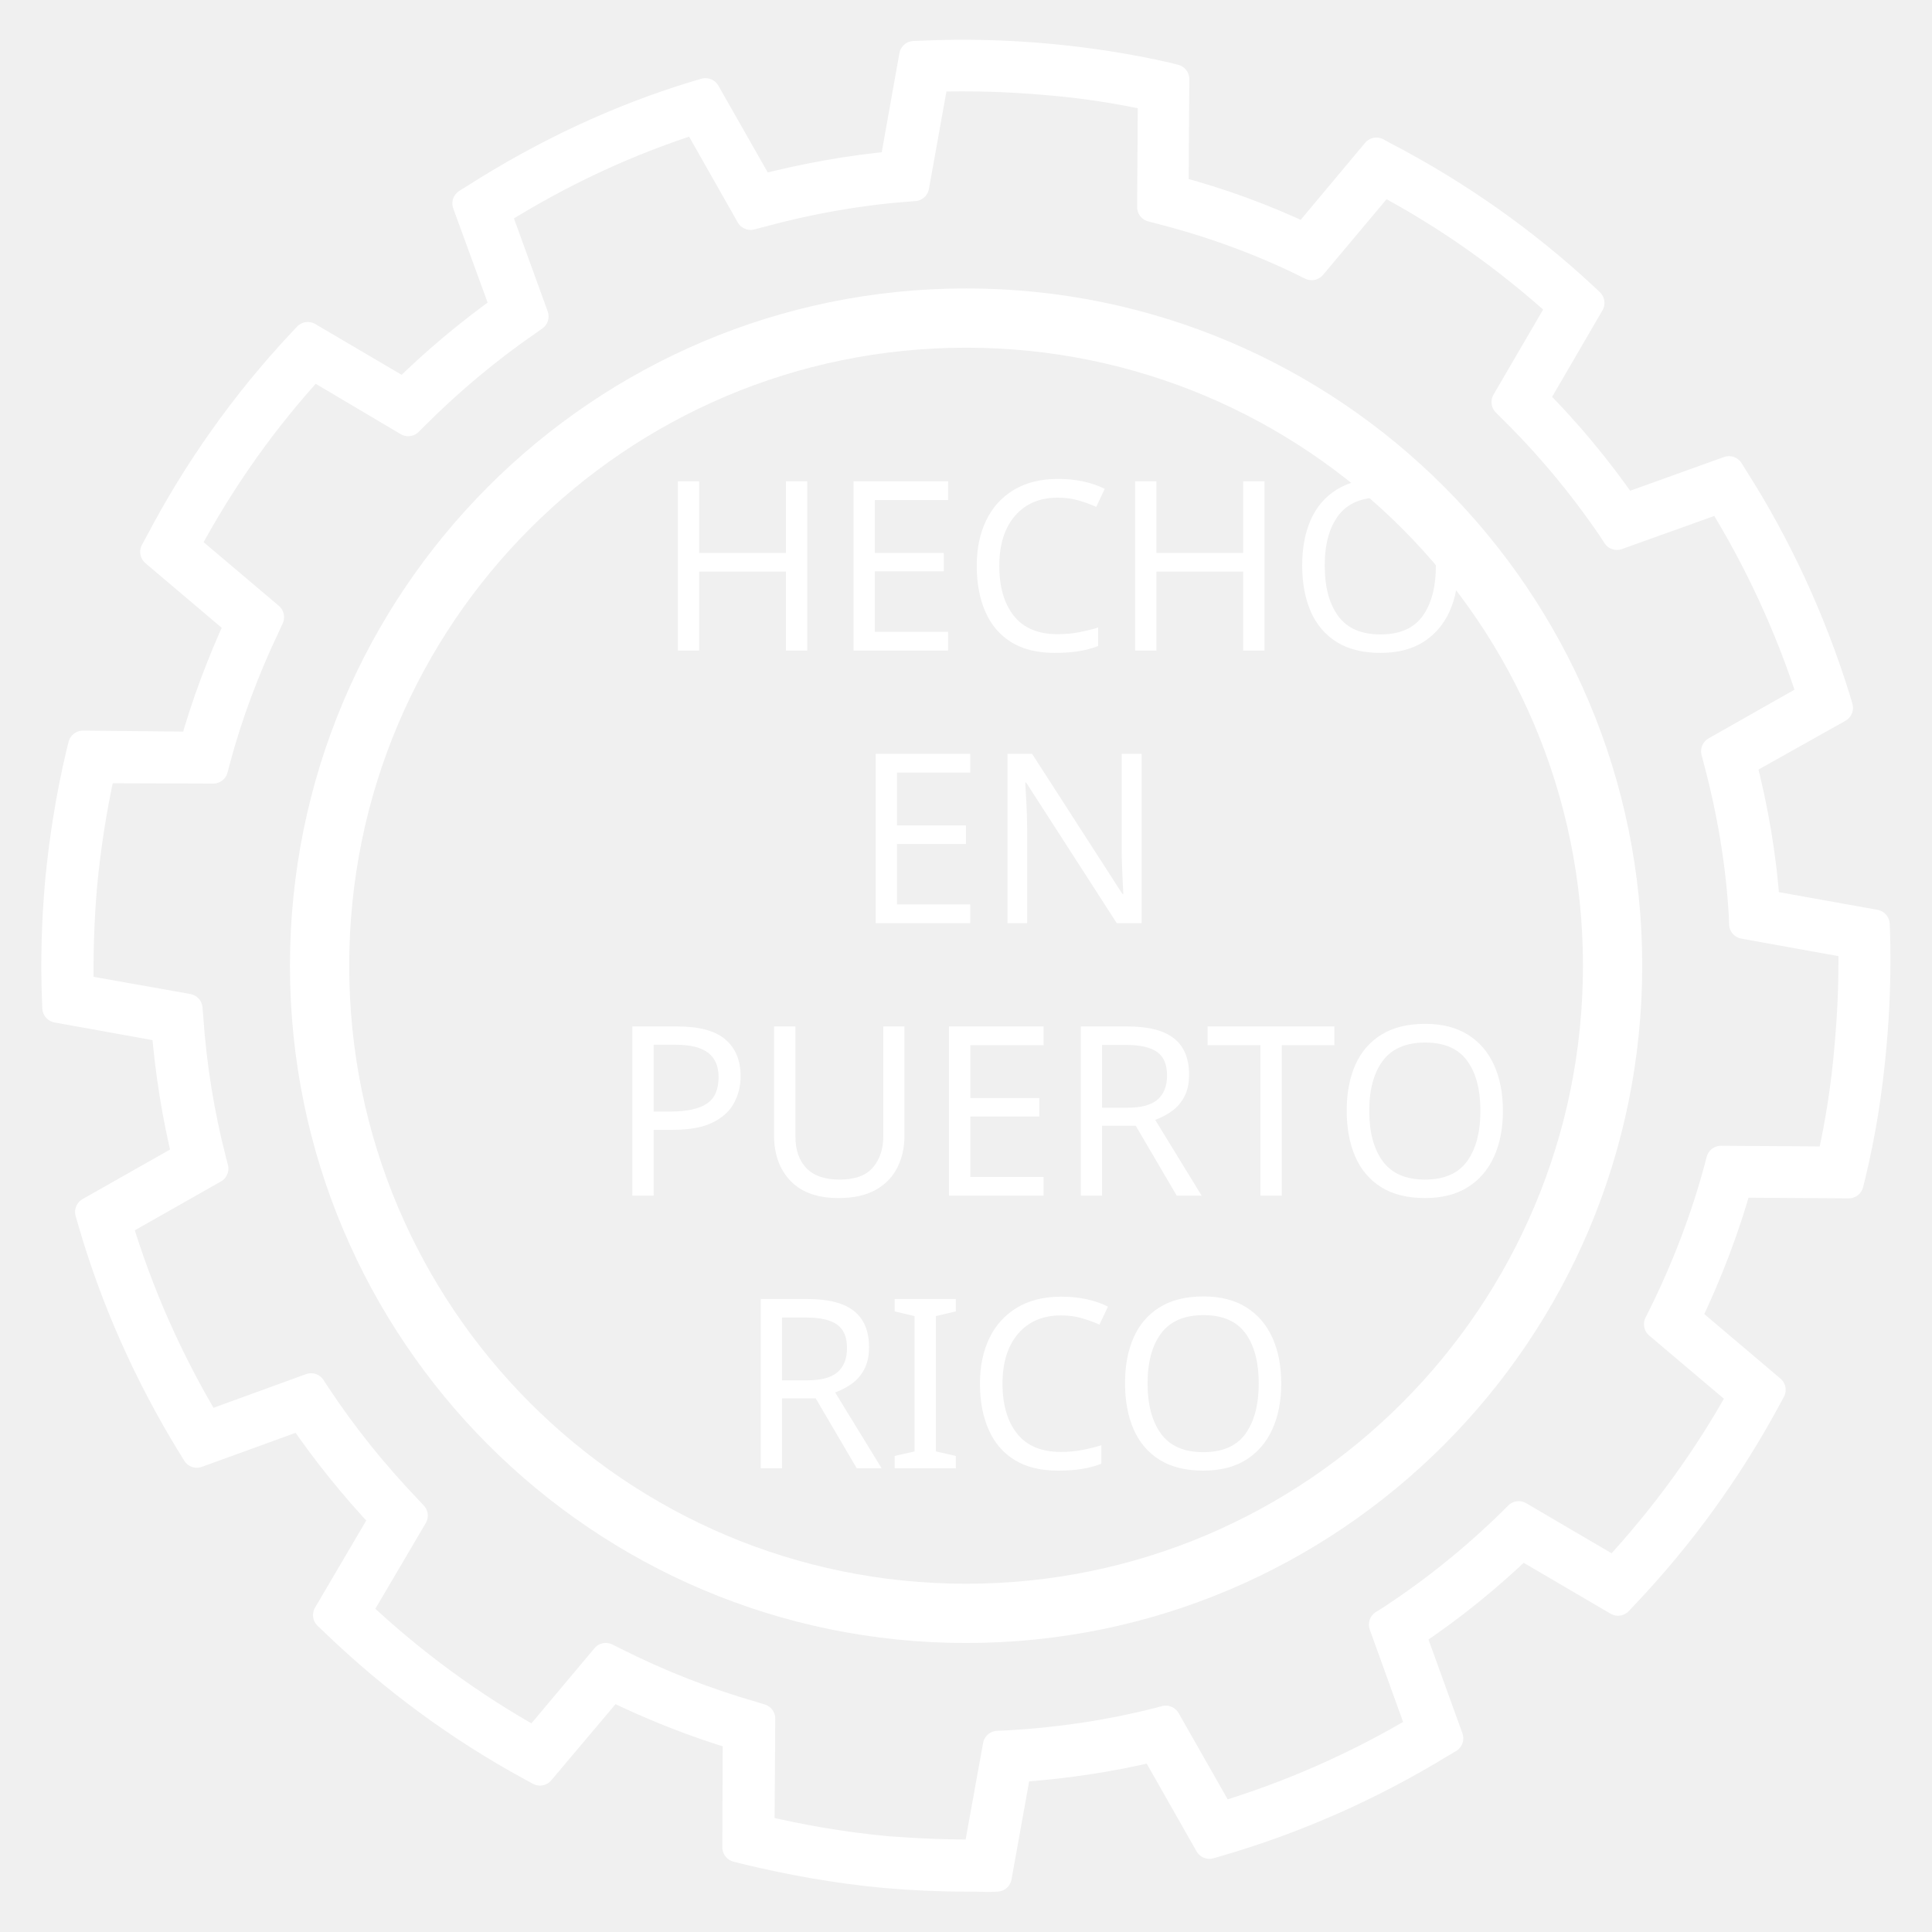
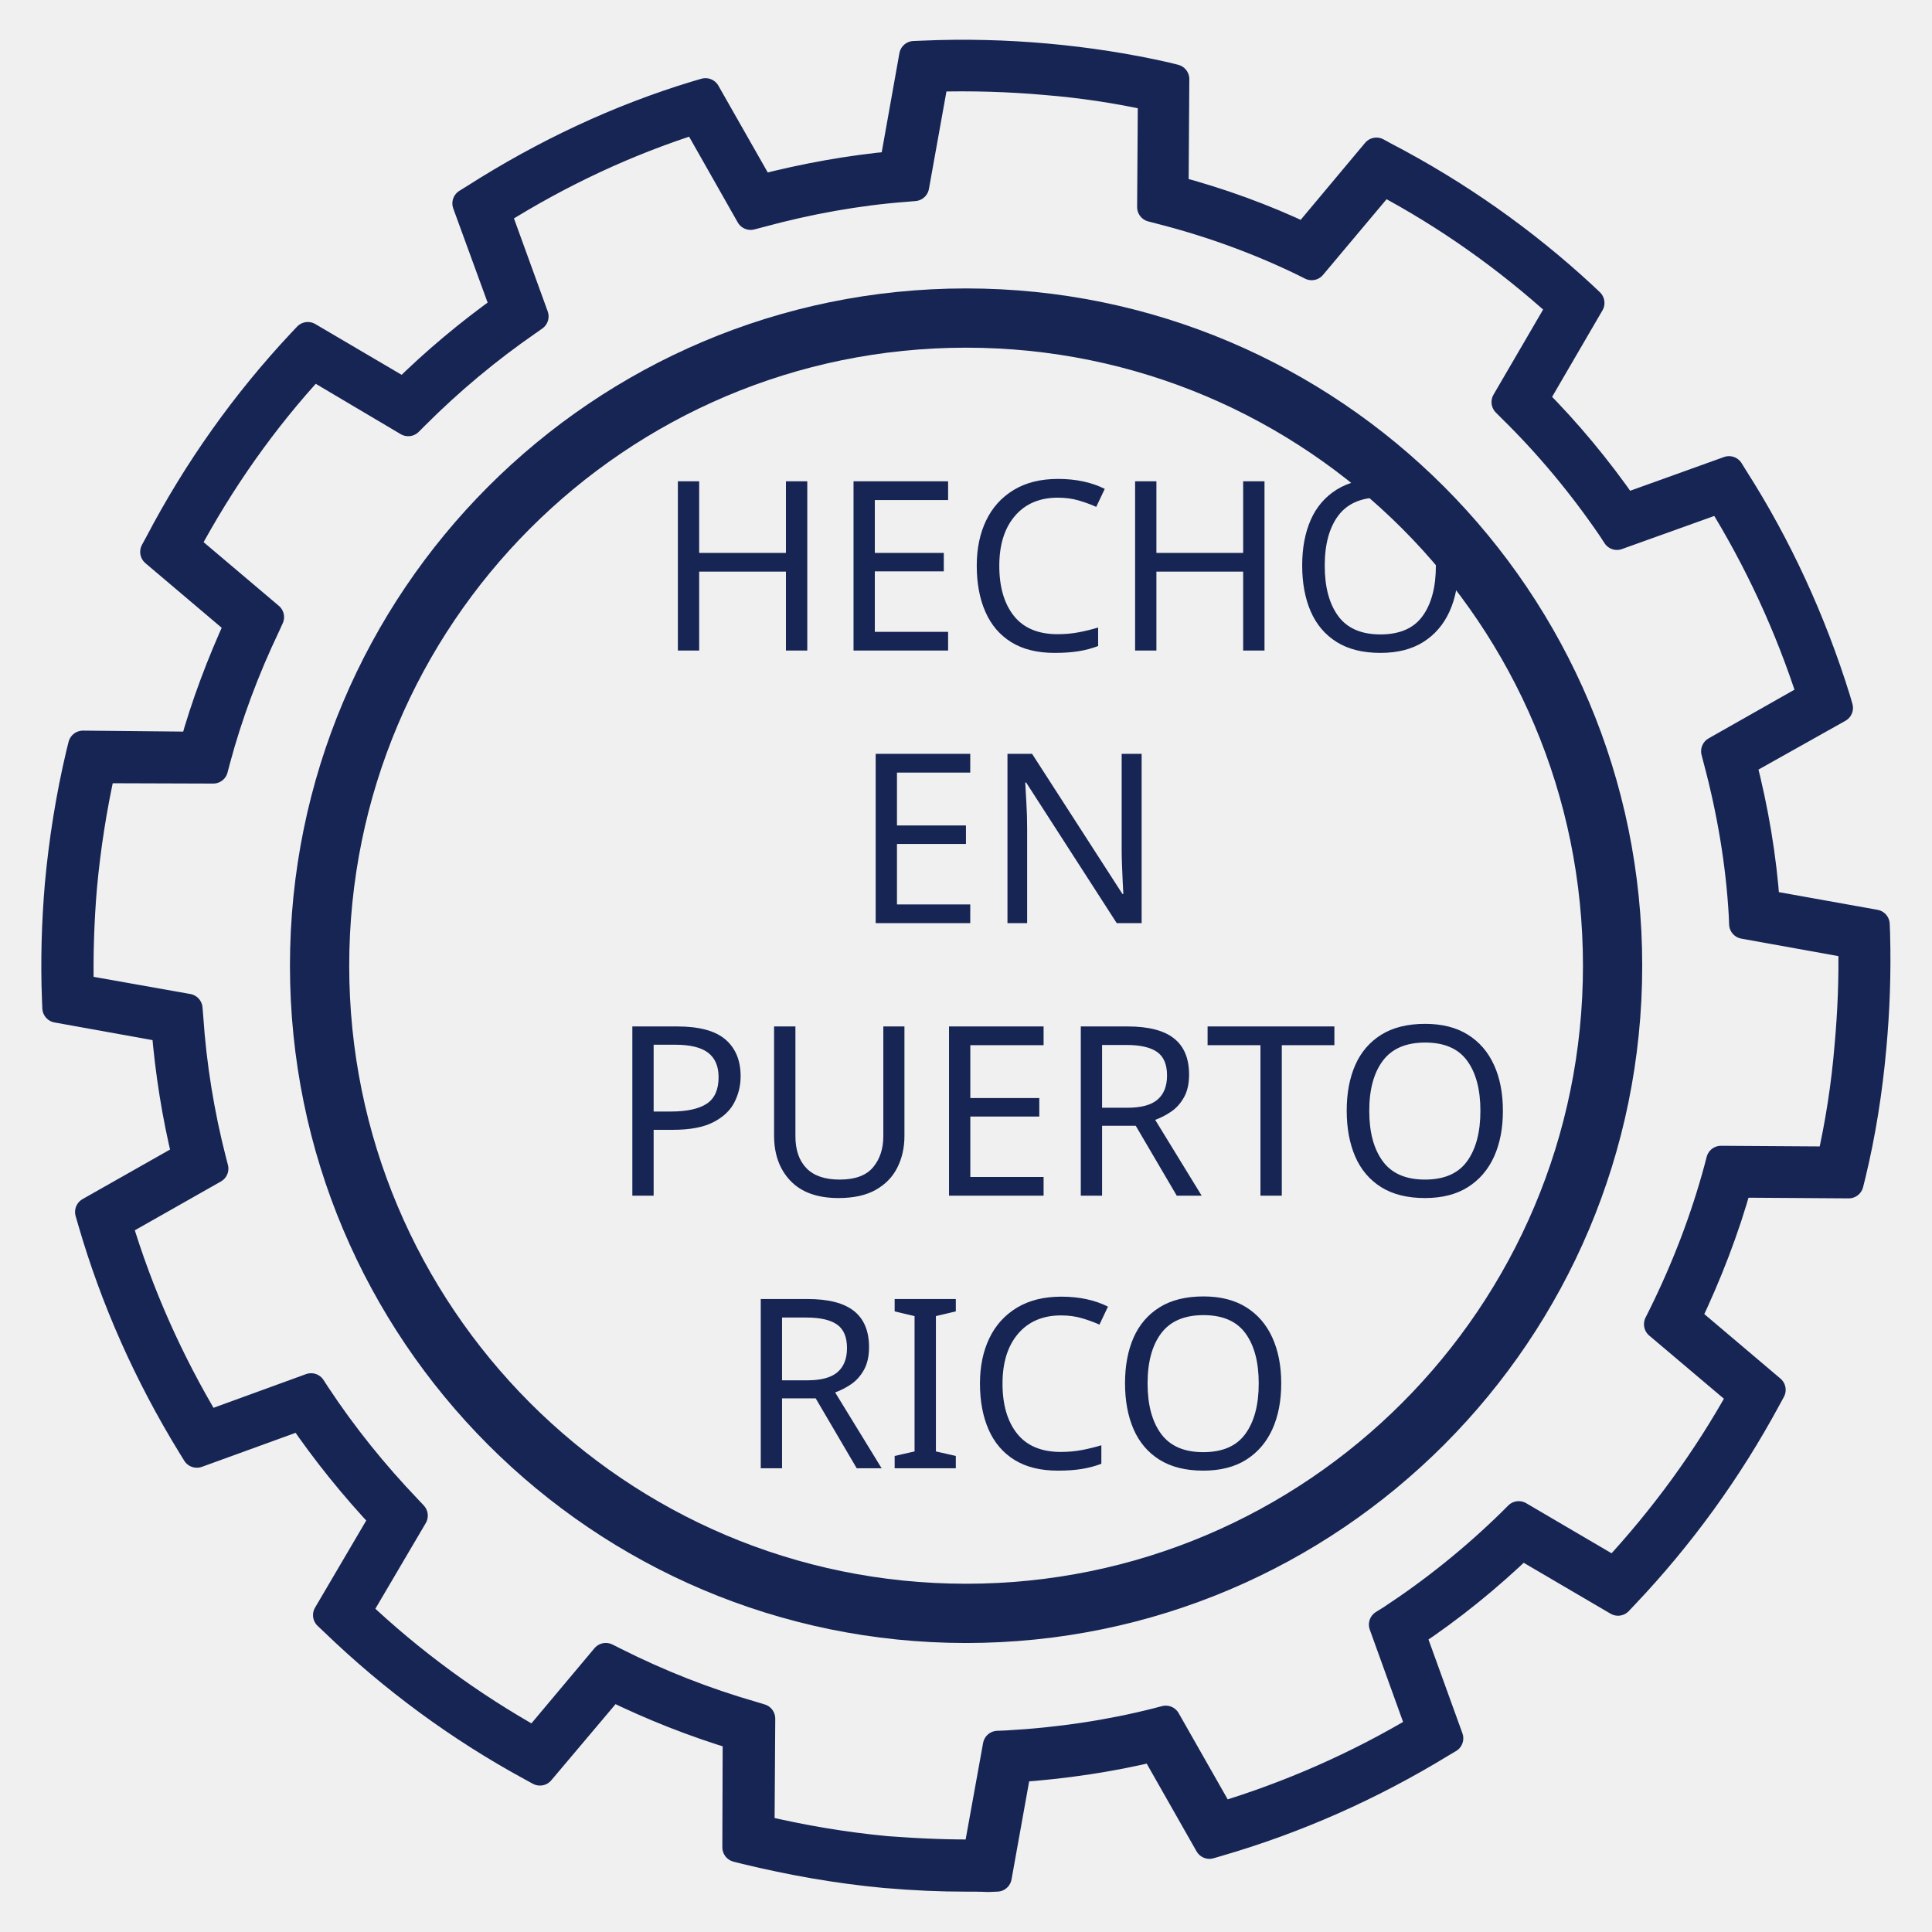
<svg xmlns="http://www.w3.org/2000/svg" width="100%" height="100%" viewBox="0 0 2717 2717" version="1.1" xml:space="preserve" style="fill-rule:evenodd;clip-rule:evenodd;stroke-linejoin:round;stroke-miterlimit:2;">
  <g>
-     <path d="M2620.85,1313.83l-154.017,-27.681c-4.605,-75.864 -16.885,-149.678 -36.841,-221.954l136.108,-76.89c-33.771,-109.183 -81.358,-211.702 -141.225,-306.02l-146.342,52.797c-41.958,-61.512 -89.033,-118.41 -141.736,-170.695l78.799,-134.813c-81.87,-76.377 -174.996,-141.989 -275.798,-194.274l-100.802,119.948c-64.984,-31.269 -133.55,-56.386 -204.674,-74.327l1.535,-156.342c-53.727,-12.302 -108.989,-20.504 -165.274,-25.63c-57.82,-5.126 -115.641,-6.151 -171.926,-4.101l-27.631,154.292c-71.636,5.126 -141.225,18.454 -209.279,36.907l-76.753,-135.838c-109.5,33.319 -212.861,82.528 -308.034,143.527l53.215,147.115c-57.308,39.47 -110.524,84.579 -159.645,133.788l-134.573,-79.452c-77.777,83.04 -144.296,176.333 -197.511,278.34l119.223,100.982c-29.166,61.511 -53.215,125.586 -71.636,193.249l-156.064,-1.025c-13.304,57.923 -23.537,118.922 -29.166,180.434c-4.605,53.822 -6.14,106.62 -4.093,159.417l153.505,27.681c4.605,69.713 15.351,137.376 32.748,203.501l-136.108,76.889c31.724,110.721 78.799,215.291 138.666,312.172l146.342,-53.31c38.376,57.923 81.87,112.259 130.48,162.493l-79.823,135.326c81.358,78.427 173.461,146.603 274.775,201.451l100.29,-119.436c62.425,31.269 128.433,57.924 197.51,77.403l-1.023,156.854c62.425,15.378 126.897,26.655 192.905,33.319c48.098,3.588 96.197,5.639 143.272,4.613l27.631,-153.266c73.17,-4.101 145.318,-14.353 214.907,-32.294l77.264,136.351c109.501,-31.781 213.373,-77.915 308.546,-136.351l-52.703,-146.602c62.425,-41.008 120.246,-87.142 172.949,-139.427l135.085,79.453c77.264,-80.991 143.783,-172.746 197.51,-272.702l-119.734,-102.007c33.26,-66.637 60.379,-136.863 79.823,-210.165l156.064,1.025c13.815,-57.41 23.537,-117.384 28.654,-178.383c4.605,-52.285 6.14,-104.57 4.605,-156.342" style="fill:none;fill-rule:nonzero;" />
-     <path d="M1357.5,2639.41c-34.283,-0 -71.636,-1.538 -113.083,-5.126c-66.519,-6.151 -132.014,-17.941 -195.463,-33.319l-12.281,-3.076l0.512,-157.367c-59.867,-17.941 -119.734,-41.52 -177.043,-69.713l-100.802,119.435l-11.257,-6.151c-101.825,-55.361 -194.952,-124.049 -277.845,-204.014l-9.21,-8.714l79.823,-135.838c-42.47,-45.109 -81.87,-93.805 -117.176,-145.578l-146.853,53.31l-6.652,-10.764c-61.402,-99.957 -108.477,-206.064 -140.202,-315.76l-3.582,-12.302l136.62,-77.403c-14.327,-58.436 -24.049,-119.435 -29.166,-181.972l-153.505,-27.68l-0.512,-12.815c-2.047,-52.797 -0.512,-107.133 4.093,-160.955c5.629,-60.999 15.351,-122.511 29.678,-182.997l3.07,-12.303l156.576,1.538c16.374,-58.949 38.376,-116.872 63.96,-172.745l-119.222,-100.982l6.14,-11.277c54.239,-103.545 121.781,-198.375 200.069,-281.928l8.698,-9.227l135.085,79.452c45.028,-44.596 93.127,-84.578 142.76,-119.947l-53.727,-147.116l10.746,-6.664c98.755,-63.049 203.65,-112.258 312.127,-145.065l12.281,-3.588l77.264,135.839c63.449,-16.404 126.386,-27.681 188.3,-33.319l27.631,-154.805l12.792,-0.512c58.332,-2.563 117.176,-1.025 173.973,4.101c56.797,5.126 113.082,13.84 167.321,26.142l12.28,3.076l-1.023,156.342c63.961,16.915 125.875,39.47 184.207,67.15l100.801,-120.46l11.258,6.151c101.313,52.797 195.463,118.922 279.379,196.837l9.211,8.714l-78.8,135.326c46.564,46.646 89.545,98.419 127.921,153.779l146.854,-52.797l6.652,10.764c60.89,95.343 108.989,199.913 143.272,310.121l3.581,12.303l-136.108,76.377c17.398,67.15 28.655,134.3 33.26,200.425l154.529,27.68l0.511,12.815c1.535,56.386 -0.511,108.158 -5.117,158.905c-5.628,63.05 -15.35,123.536 -29.166,180.435l-3.07,12.302l-156.575,-1.025c-17.909,64.587 -42.47,128.149 -72.148,190.173l119.223,100.982l-6.141,11.277c-54.238,100.469 -121.269,193.249 -200.068,276.29l-8.699,9.227l-135.596,-79.453c-48.099,46.134 -100.291,88.68 -156.064,125.587l53.215,147.115l-11.257,6.664c-98.243,59.974 -203.139,106.62 -312.639,138.401l-12.281,3.588l-77.776,-136.863c-61.402,14.865 -126.386,24.604 -193.417,29.218l-27.631,153.779l-12.792,0.512c-10.234,-0.512 -20.979,-0.512 -31.724,-0.512m-289.102,-66.125c58.332,13.84 118.199,24.092 178.578,29.73c47.587,3.589 90.056,5.126 128.433,4.614l27.631,-152.754l12.792,-0.513c74.194,-4.101 145.318,-14.865 211.837,-31.781l11.769,-3.075l77.264,135.838c98.244,-29.731 192.906,-71.251 281.939,-124.561l-52.704,-146.09l10.746,-6.664c60.89,-39.983 118.199,-86.117 170.391,-137.376l8.698,-8.714l134.573,78.94c70.101,-75.352 130.992,-158.906 180.625,-248.61l-118.199,-99.956l5.628,-11.278c33.26,-67.15 59.867,-136.863 78.8,-207.089l3.07,-11.79l155.552,1.026c11.769,-51.773 20.467,-106.621 25.073,-163.519c4.093,-45.621 6.14,-92.267 5.116,-142.502l-153.505,-27.68l-0.512,-12.815c-4.093,-72.276 -16.374,-145.578 -35.818,-218.366l-3.07,-11.79l135.597,-76.89c-31.725,-98.931 -75.218,-192.736 -128.945,-279.365l-145.83,52.285l-6.652,-10.252c-41.958,-61.512 -89.033,-117.898 -140.201,-168.132l-8.699,-8.714l78.288,-134.301c-76.241,-69.2 -160.669,-129.174 -251.749,-177.358l-100.29,119.435l-11.257,-5.639c-63.449,-30.756 -130.992,-55.36 -201.604,-73.301l-11.769,-3.076l1.023,-155.829c-48.61,-10.765 -99.266,-18.454 -150.435,-22.555c-51.68,-4.613 -104.384,-6.151 -157.087,-4.613l-27.631,153.779l-12.281,1.025c-67.542,5.126 -136.619,17.429 -206.209,36.395l-11.768,3.075l-76.753,-135.325c-97.22,30.756 -191.882,74.839 -281.427,131.225l53.216,146.602l-10.234,7.177c-54.75,37.932 -107.966,82.015 -157.599,131.737l-8.699,8.714l-134.061,-79.452c-70.101,75.864 -130.48,161.468 -180.113,254.248l118.711,100.469l-5.117,11.277c-29.166,60.999 -53.215,125.074 -70.613,190.174l-3.07,11.789l-158.11,-0.512c-12.281,54.848 -20.979,110.721 -26.096,166.081c-4.094,48.184 -5.629,96.881 -4.605,144.553l152.993,27.167l1.024,12.303c4.605,69.2 15.862,136.863 32.236,200.938l3.07,11.79l-135.596,76.889c29.677,98.931 72.147,194.787 126.386,285.004l146.342,-53.31l6.651,10.252c37.865,57.411 81.358,111.234 128.433,160.443l8.187,8.714l-79.311,134.813c75.218,71.251 159.646,133.275 250.726,184.022l99.778,-118.922l11.257,5.638c62.937,31.782 128.433,57.411 194.44,76.377l11.769,3.589l-1.023,156.342Z" style="fill:none;fill-rule:nonzero;stroke:#fff;stroke-width:41.67px;" />
-     <ellipse cx="1358.62" cy="1358.1" rx="909.192" ry="910.813" style="fill:none;stroke:#fff;stroke-width:83.33px;stroke-linecap:round;stroke-miterlimit:1.5;" />
+     <path d="M2620.85,1313.83L2466.83,1286.15C2462.23,1210.29 2449.95,1136.47 2429.99,1064.19L2566.1,987.305C2532.33,878.122 2484.74,775.603 2424.88,681.285L2278.53,734.082C2236.58,672.57 2189.5,615.672 2136.8,563.387L2215.6,428.574C2133.73,352.197 2040.6,286.585 1939.8,234.3L1839,354.248C1774.01,322.979 1705.45,297.862 1634.32,279.921L1635.86,123.579C1582.13,111.277 1526.87,103.075 1470.58,97.949C1412.76,92.823 1354.94,91.798 1298.66,93.848L1271.03,248.14C1199.39,253.266 1129.8,266.594 1061.75,285.047L984.994,149.209C875.494,182.528 772.133,231.737 676.96,292.736L730.175,439.851C672.867,479.321 619.651,524.43 570.53,573.639L435.957,494.187C358.18,577.227 291.661,670.52 238.446,772.527L357.669,873.509C328.503,935.02 304.454,999.095 286.033,1066.76L129.969,1065.73C116.665,1123.66 106.432,1184.65 100.803,1246.17C96.198,1299.99 94.663,1352.79 96.71,1405.58L250.215,1433.27C254.82,1502.98 265.566,1570.64 282.963,1636.77L146.855,1713.65C178.579,1824.38 225.654,1928.95 285.521,2025.83L431.863,1972.52C470.239,2030.44 513.733,2084.78 562.343,2135.01L482.52,2270.34C563.878,2348.76 655.981,2416.94 757.295,2471.79L857.585,2352.35C920.01,2383.62 986.018,2410.28 1055.1,2429.75L1054.07,2586.61C1116.5,2601.99 1180.97,2613.26 1246.98,2619.93C1295.08,2623.51 1343.17,2625.57 1390.25,2624.54L1417.88,2471.27C1491.05,2467.17 1563.2,2456.92 1632.79,2438.98L1710.05,2575.33C1819.55,2543.55 1923.42,2497.42 2018.6,2438.98L1965.89,2292.38C2028.32,2251.37 2086.14,2205.24 2138.84,2152.95L2273.93,2232.4C2351.19,2151.41 2417.71,2059.66 2471.44,1959.7L2351.7,1857.69C2384.96,1791.06 2412.08,1720.83 2431.53,1647.53L2587.59,1648.56C2601.41,1591.14 2611.13,1531.17 2616.24,1470.17C2620.85,1417.89 2622.39,1365.6 2620.85,1313.83" style="fill:none;fill-rule:nonzero;" />
+     <path d="M1357.5,2639.41C1323.22,2639.41 1285.86,2637.87 1244.42,2634.28C1177.9,2628.13 1112.4,2616.34 1048.95,2600.97L1036.67,2597.89L1037.18,2440.52C977.318,2422.58 917.451,2399 860.142,2370.81L759.34,2490.24L748.083,2484.09C646.258,2428.73 553.131,2360.04 470.238,2280.08L461.028,2271.37L540.851,2135.53C498.381,2090.42 458.981,2041.72 423.675,1989.95L276.822,2043.26L270.17,2032.5C208.768,1932.54 161.693,1826.43 129.968,1716.74L126.386,1704.43L263.006,1627.03C248.679,1568.59 238.957,1507.6 233.84,1445.06L80.335,1417.38L79.823,1404.56C77.776,1351.77 79.311,1297.43 83.916,1243.61C89.545,1182.61 99.267,1121.1 113.594,1060.61L116.664,1048.31L273.24,1049.85C289.614,990.897 311.616,932.974 337.2,877.101L217.978,776.119L224.118,764.842C278.357,661.297 345.899,566.467 424.187,482.914L432.885,473.687L567.97,553.139C612.998,508.543 661.097,468.561 710.73,433.192L657.003,286.076L667.749,279.412C766.504,216.363 871.399,167.154 979.876,134.347L992.157,130.759L1069.42,266.598C1132.87,250.194 1195.81,238.917 1257.72,233.279L1285.35,78.474L1298.14,77.962C1356.48,75.399 1415.32,76.937 1472.12,82.063C1528.91,87.189 1585.2,95.903 1639.44,108.205L1651.72,111.281L1650.69,267.623C1714.66,284.538 1776.57,307.093 1834.9,334.773L1935.7,214.313L1946.96,220.464C2048.27,273.261 2142.42,339.386 2226.34,417.301L2235.55,426.015L2156.75,561.341C2203.32,607.987 2246.3,659.76 2284.67,715.12L2431.53,662.323L2438.18,673.087C2499.07,768.43 2547.17,873 2581.45,983.208L2585.03,995.511L2448.92,1071.89C2466.32,1139.04 2477.58,1206.19 2482.18,1272.31L2636.71,1299.99L2637.22,1312.81C2638.76,1369.19 2636.71,1420.97 2632.11,1471.71C2626.48,1534.76 2616.76,1595.25 2602.94,1652.15L2599.87,1664.45L2443.3,1663.42C2425.39,1728.01 2400.83,1791.57 2371.15,1853.6L2490.37,1954.58L2484.23,1965.86C2429.99,2066.33 2362.96,2159.11 2284.16,2242.15L2275.46,2251.37L2139.87,2171.92C2091.77,2218.05 2039.58,2260.6 1983.8,2297.51L2037.02,2444.62L2025.76,2451.29C1927.52,2511.26 1822.62,2557.91 1713.12,2589.69L1700.84,2593.28L1623.06,2456.41C1561.66,2471.28 1496.68,2481.02 1429.65,2485.63L1402.02,2639.41L1389.22,2639.92C1378.99,2639.41 1368.25,2639.41 1357.5,2639.41M1068.4,2573.28C1126.73,2587.12 1186.6,2597.38 1246.98,2603.01C1294.56,2606.6 1337.03,2608.14 1375.41,2607.63L1403.04,2454.88L1415.83,2454.36C1490.03,2450.26 1561.15,2439.5 1627.67,2422.58L1639.44,2419.51L1716.7,2555.34C1814.95,2525.61 1909.61,2484.09 1998.64,2430.78L1945.94,2284.69L1956.68,2278.03C2017.57,2238.05 2074.88,2191.91 2127.07,2140.65L2135.77,2131.94L2270.35,2210.88C2340.45,2135.53 2401.34,2051.97 2450.97,1962.27L2332.77,1862.31L2338.4,1851.04C2371.66,1783.88 2398.27,1714.17 2417.2,1643.95L2420.27,1632.16L2575.82,1633.18C2587.59,1581.41 2596.29,1526.56 2600.89,1469.66C2604.99,1424.04 2607.03,1377.4 2606.01,1327.16L2452.51,1299.48L2451.99,1286.67C2447.9,1214.39 2435.62,1141.09 2416.18,1068.3L2413.11,1056.51L2548.7,979.62C2516.98,880.689 2473.48,786.884 2419.76,700.255L2273.93,752.54L2267.28,742.288C2225.32,680.776 2178.24,624.39 2127.07,574.156L2118.38,565.442L2196.66,431.141C2120.42,361.941 2035.99,301.967 1944.91,253.783L1844.62,373.218L1833.37,367.579C1769.92,336.823 1702.38,312.219 1631.76,294.278L1619.99,291.202L1621.02,135.373C1572.41,124.608 1521.75,116.919 1470.58,112.818C1418.9,108.205 1366.2,106.667 1313.5,108.205L1285.86,261.984L1273.58,263.009C1206.04,268.135 1136.96,280.438 1067.37,299.404L1055.61,302.479L978.853,167.154C881.633,197.91 786.971,241.993 697.426,298.379L750.642,444.981L740.408,452.158C685.658,490.09 632.442,534.173 582.809,583.895L574.11,592.609L440.049,513.157C369.948,589.021 309.569,674.625 259.936,767.405L378.647,867.874L373.53,879.151C344.364,940.15 320.315,1004.23 302.917,1069.33L299.847,1081.11L141.737,1080.6C129.456,1135.45 120.758,1191.32 115.641,1246.68C111.547,1294.87 110.012,1343.56 111.036,1391.24L264.029,1418.4L265.053,1430.71C269.658,1499.91 280.915,1567.57 297.289,1631.64L300.359,1643.43L164.763,1720.32C194.44,1819.25 236.91,1915.11 291.149,2005.33L437.491,1952.02L444.142,1962.27C482.007,2019.68 525.5,2073.5 572.575,2122.71L580.762,2131.43L501.451,2266.24C576.669,2337.49 661.097,2399.51 752.177,2450.26L851.955,2331.34L863.212,2336.98C926.149,2368.76 991.645,2394.39 1057.65,2413.35L1069.42,2416.94L1068.4,2573.28Z" style="fill:none;fill-rule:nonzero;stroke:rgb(23,37,84);stroke-width:41.67px;" />
+     <ellipse cx="1358.62" cy="1358.1" rx="909.192" ry="910.813" style="fill:none;stroke:rgb(23,37,84);stroke-width:83.33px;stroke-linecap:round;stroke-miterlimit:1.5;" />
    <g transform="matrix(4.16667,0,0,4.16667,-291.882,-86.7745)">
-       <text x="291.083px" y="240.39px" style="font-family:'Impact';font-stretch:condensed;font-size:80px;fill:#fff;">HECHO</text>
-       <text x="357.841px" y="332.39px" style="font-family:'Impact';font-stretch:condensed;font-size:80px;fill:#fff;">EN</text>
-       <text x="275.712px" y="424.39px" style="font-family:'Impact';font-stretch:condensed;font-size:80px;fill:#fff;">PUERTO</text>
-       <g transform="matrix(80,0,0,80,473.192,516.39)" />
-       <text x="319.051px" y="516.39px" style="font-family:'Impact';font-stretch:condensed;font-size:80px;fill:#fff;">RICO</text>
+       <g transform="matrix(1,0,0,1,291.083,240.39)">
+         <text x="0px" y="0px" style="font-family:'Impact', sans-serif;font-stretch:condensed;font-size:80px;fill:rgb(23,37,84);">HECHO</text>
+       </g>
+       <g transform="matrix(1,0,0,1,357.841,332.39)">
+         <text x="0px" y="0px" style="font-family:'Impact', sans-serif;font-stretch:condensed;font-size:80px;fill:rgb(23,37,84);">EN</text>
+       </g>
+       <g transform="matrix(1,0,0,1,275.712,424.39)">
+         <text x="0px" y="0px" style="font-family:'Impact', sans-serif;font-stretch:condensed;font-size:80px;fill:rgb(23,37,84);">PUERTO</text>
+       </g>
+       <g transform="matrix(1,0,0,1,319.051,516.39)">
+         <text x="0px" y="0px" style="font-family:'Impact', sans-serif;font-stretch:condensed;font-size:80px;fill:rgb(23,37,84);">RICO</text>
+       </g>
    </g>
  </g>
</svg>
